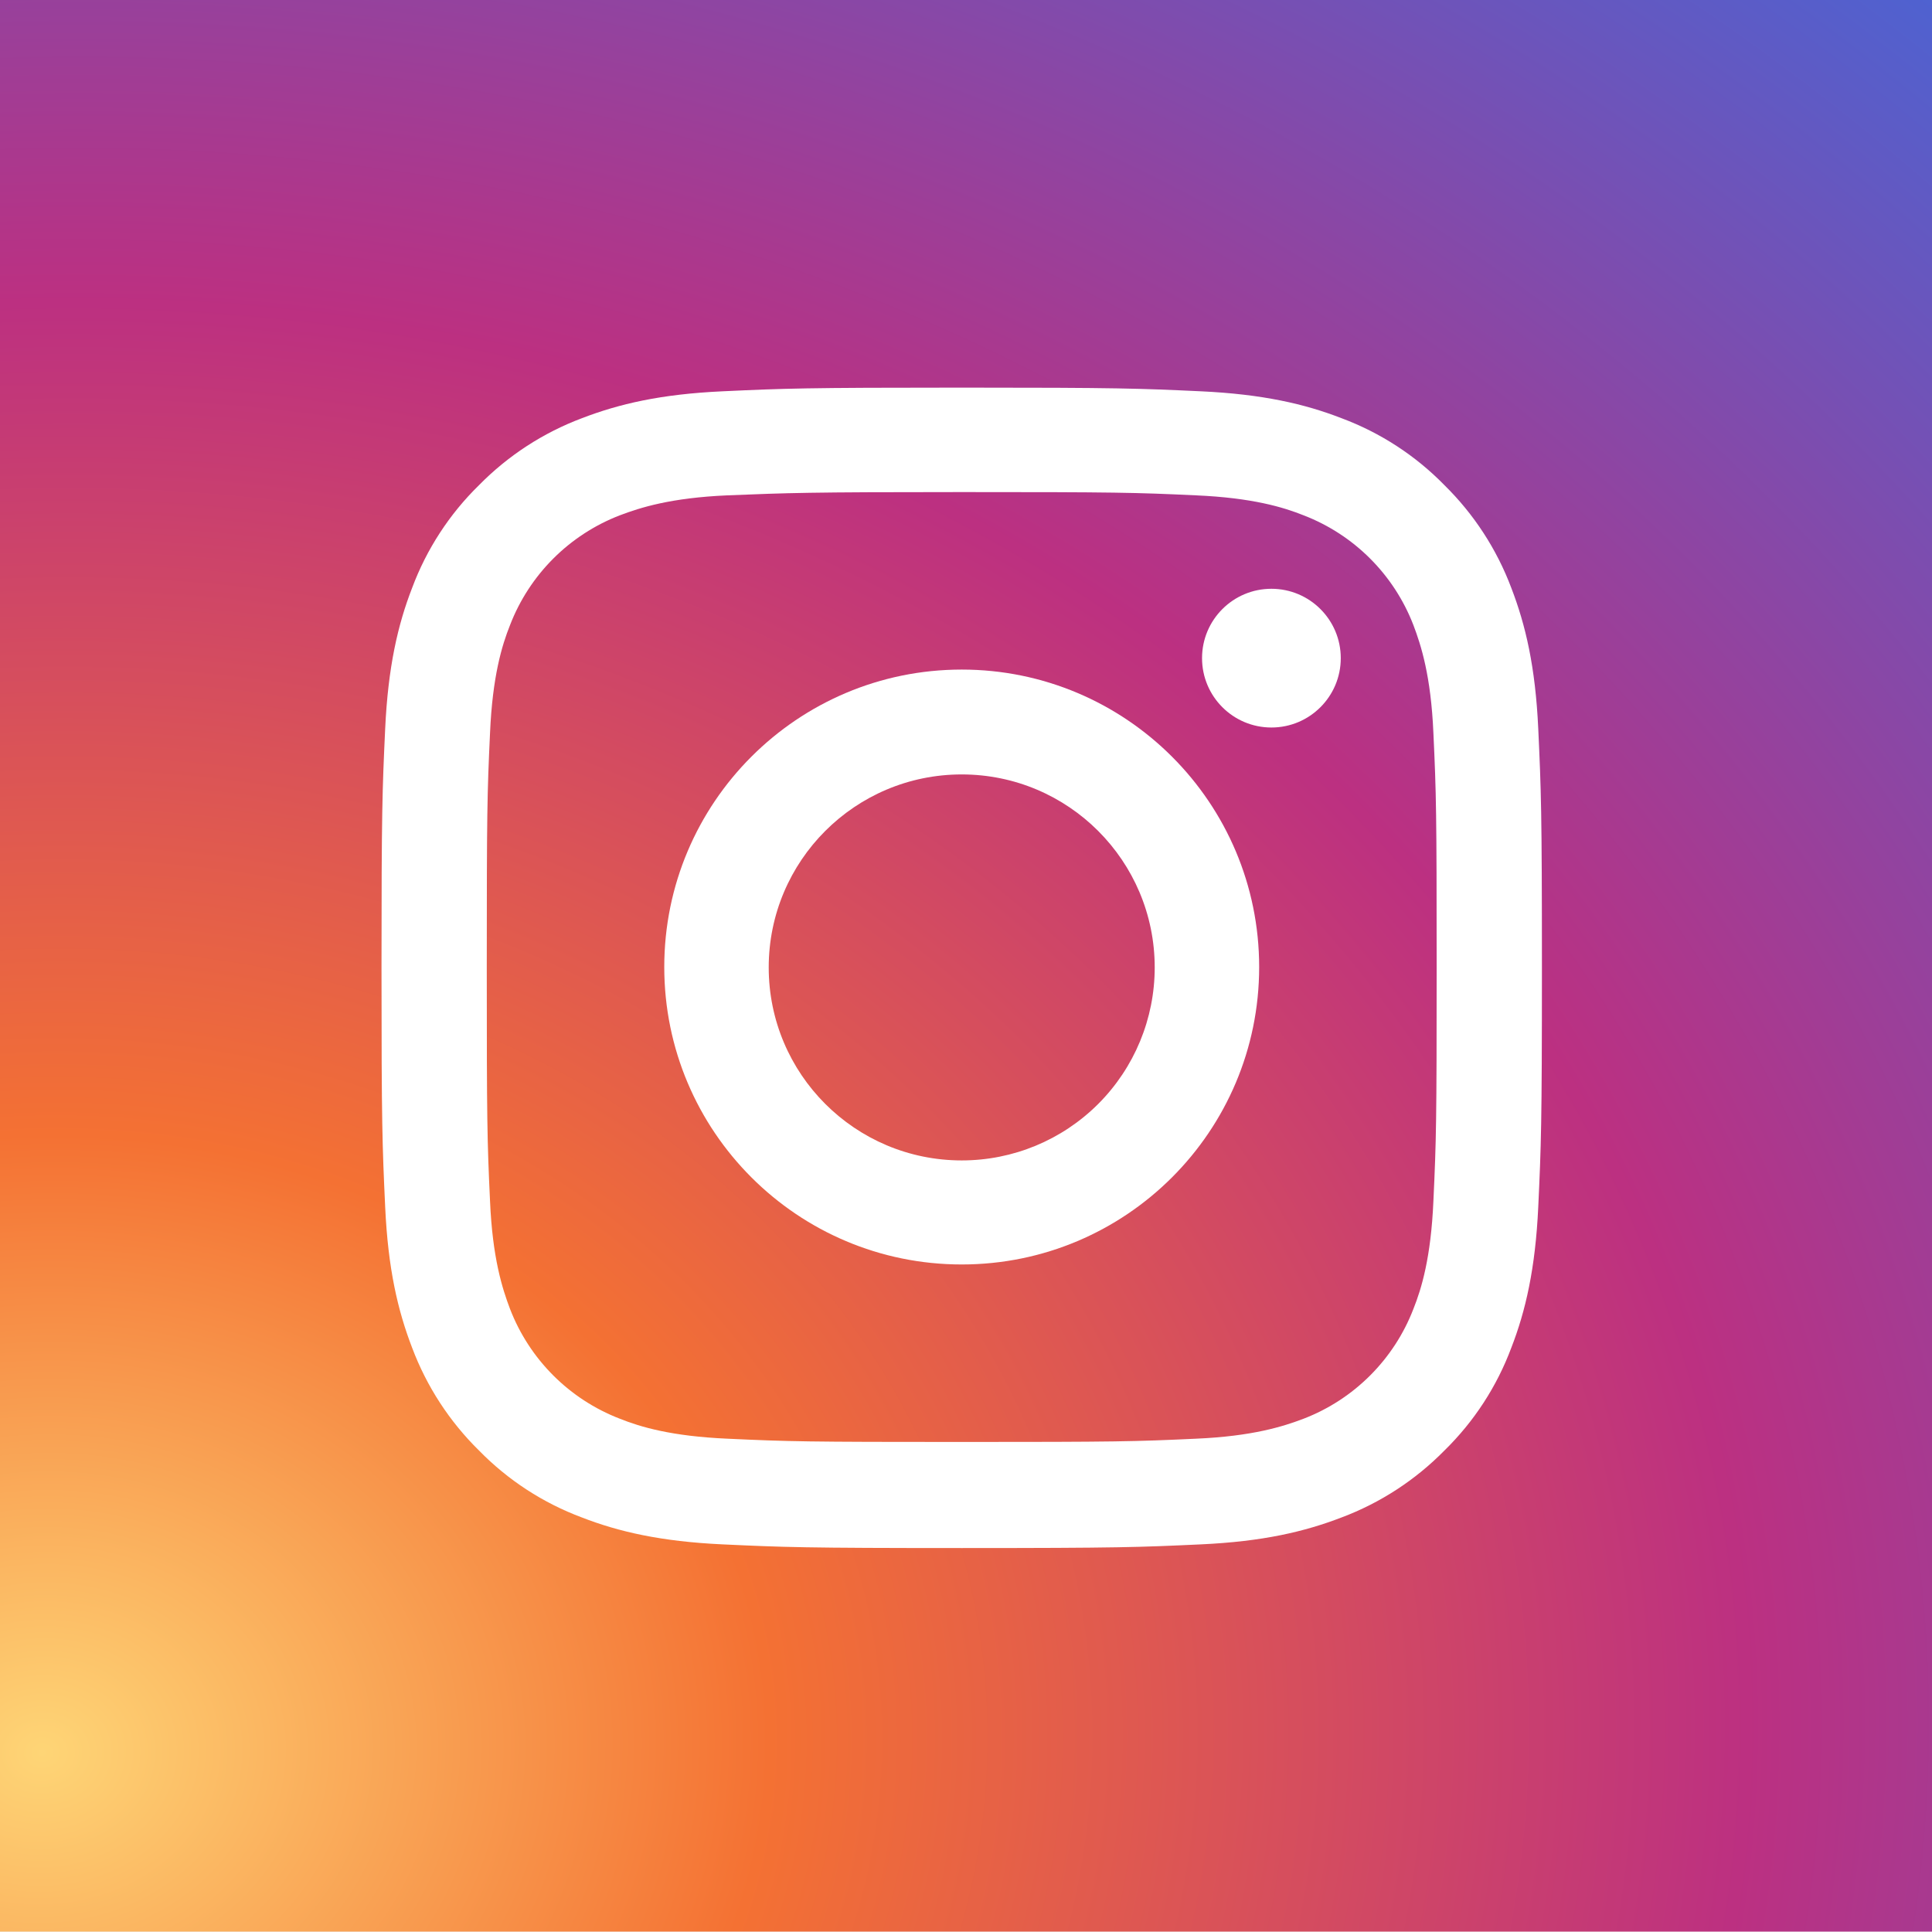
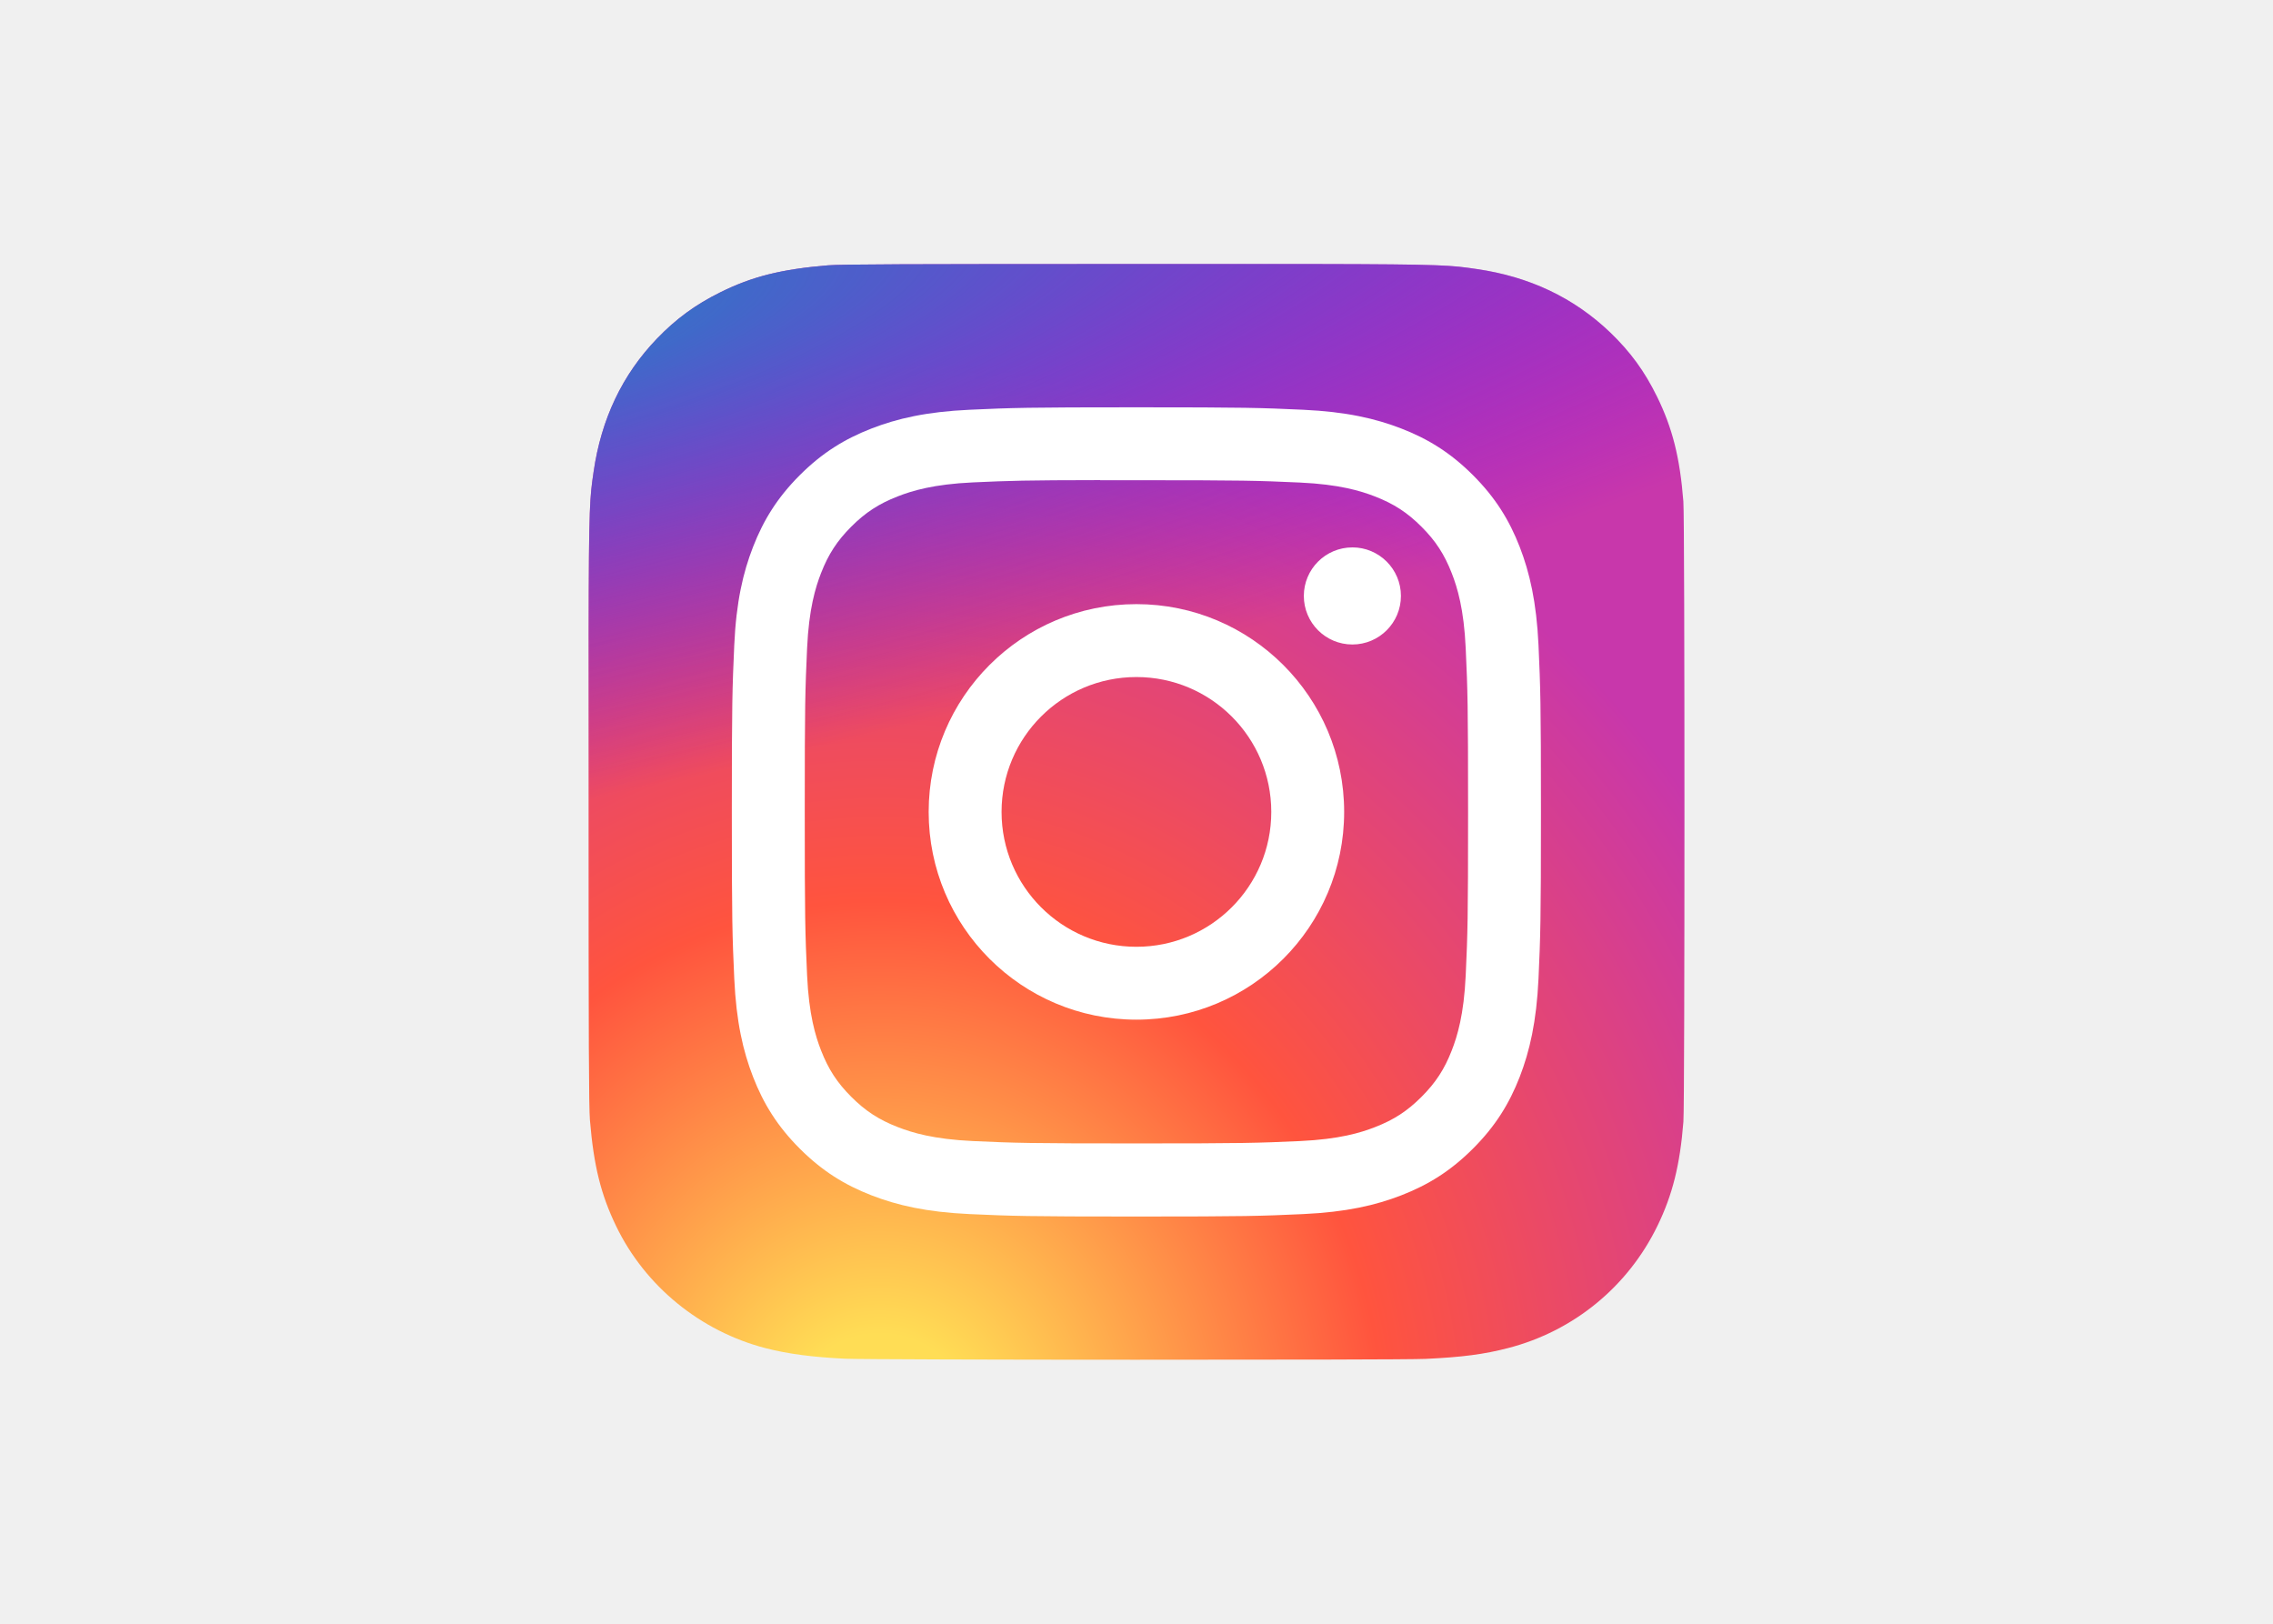
- <svg xmlns="http://www.w3.org/2000/svg" viewBox="0 0 473.5 473.4">
-   <defs>
-     <style>.cls-1{fill:url(#Безымянный_градиент);}.cls-2{fill:#fff;}</style>
-     <radialGradient id="Безымянный_градиент" cx="23.04" cy="384.15" r="684.52" gradientTransform="matrix(1, -0.05, -0.04, -0.85, 2.68, 757.27)" gradientUnits="userSpaceOnUse">
-       <stop offset="0" stop-color="#fed576" />
-       <stop offset="0.26" stop-color="#f47133" />
-       <stop offset="0.61" stop-color="#bc3081" />
-       <stop offset="1" stop-color="#4c63d2" />
-     </radialGradient>
-   </defs>
-   <g id="Слой_2" data-name="Слой 2">
-     <g id="Слой_1-2" data-name="Слой 1">
-       <g id="Background">
-         <polygon class="cls-1" points="0 61.8 0 93 0 396.9 0 411.6 0 473.4 61.9 473.4 64.3 473.4 380.4 473.4 411.6 473.4 473.5 473.4 473.5 411.6 473.5 380.4 473.5 93 473.5 61.8 473.5 0 411.6 0 380.4 0 93 0 61.9 0 0 0 0 61.8" />
-       </g>
-       <g id="Symbol">
-         <path class="cls-2" d="M235.7,120.6c37.9,0,42.4.1,57.4.8,13.8.6,21.4,2.9,26.4,4.9a46.9,46.9,0,0,1,26.9,26.9c1.9,5,4.3,12.5,4.9,26.4.7,15,.8,19.5.8,57.4s-.1,42.4-.8,57.4c-.6,13.8-2.9,21.4-4.9,26.4a46.9,46.9,0,0,1-26.9,26.9c-5,1.9-12.5,4.3-26.4,4.9-15,.7-19.5.8-57.4.8s-42.4-.1-57.4-.8c-13.8-.6-21.4-2.9-26.4-4.9A46.9,46.9,0,0,1,125,320.8c-1.9-5-4.3-12.5-4.9-26.4-.7-15-.8-19.5-.8-57.4s.1-42.4.8-57.4c.6-13.8,2.9-21.4,4.9-26.4a46.9,46.9,0,0,1,26.9-26.9c5-1.9,12.5-4.3,26.4-4.9,15-.6,19.5-.8,57.4-.8m0-25.6c-38.6,0-43.4.2-58.6.9s-25.4,3.1-34.5,6.6a69.75,69.75,0,0,0-25.2,16.4A68.92,68.92,0,0,0,101,144.1c-3.5,9-5.9,19.4-6.6,34.5s-.9,20-.9,58.6.2,43.4.9,58.6,3.1,25.4,6.6,34.5a69.75,69.75,0,0,0,16.4,25.2,68.92,68.92,0,0,0,25.2,16.4c9,3.5,19.4,5.9,34.5,6.6s20,.9,58.6.9,43.4-.2,58.6-.9,25.4-3.1,34.5-6.6A69.75,69.75,0,0,0,354,355.5a68.92,68.92,0,0,0,16.4-25.2c3.5-9,5.9-19.4,6.6-34.5s.9-20,.9-58.6-.2-43.4-.9-58.6-3.1-25.4-6.6-34.5A69.75,69.75,0,0,0,354,118.9a68.92,68.92,0,0,0-25.2-16.4c-9-3.5-19.4-5.9-34.5-6.6s-20-.9-58.6-.9Z" />
-         <path class="cls-2" d="M235.7,164.1A72.9,72.9,0,1,0,308.6,237,72.91,72.91,0,0,0,235.7,164.1Zm0,120.3A47.3,47.3,0,1,1,283,237.1,47.27,47.27,0,0,1,235.7,284.4Z" />
-         <circle class="cls-2" cx="311.6" cy="161.3" r="17" />
-       </g>
-     </g>
+ <svg xmlns="http://www.w3.org/2000/svg" clip-rule="evenodd" fill-rule="evenodd" stroke-linejoin="round" stroke-miterlimit="1.414" viewBox="0 0 560 400">
+   <radialGradient id="a" cx="0" cy="0" gradientTransform="matrix(0 -128.829 119.854 0 34.5345 140.001)" gradientUnits="userSpaceOnUse" r="1">
+     <stop offset="0" stop-color="#fd5" />
+     <stop offset=".1" stop-color="#fd5" />
+     <stop offset=".5" stop-color="#ff543e" />
+     <stop offset="1" stop-color="#c837ab" />
+   </radialGradient>
+   <radialGradient id="b" cx="0" cy="0" gradientTransform="matrix(11.3061 56.4668 -232.817 46.6167 -21.7832 9.36419)" gradientUnits="userSpaceOnUse" r="1">
+     <stop offset="0" stop-color="#3771c8" />
+     <stop offset=".13" stop-color="#3771c8" />
+     <stop offset="1" stop-color="#60f" stop-opacity="0" />
+   </radialGradient>
+   <g fill-rule="nonzero" transform="matrix(2.07653 0 0 2.07653 142.922 62.9603)">
+     <path d="m65.03 0c-27.142 0-35.08.028-36.623.156-5.57.463-9.036 1.34-12.812 3.22-2.91 1.445-5.205 3.12-7.47 5.468-4.125 4.282-6.625 9.55-7.53 15.812-.44 3.04-.568 3.66-.594 19.188-.01 5.176 0 11.988 0 21.125 0 27.12.03 35.05.16 36.59.45 5.42 1.3 8.83 3.1 12.56 3.44 7.14 10.01 12.5 17.75 14.5 2.68.69 5.64 1.07 9.44 1.25 1.61.07 18.02.12 34.44.12s32.84-.02 34.41-.1c4.4-.207 6.955-.55 9.78-1.28 7.79-2.01 14.24-7.29 17.75-14.53 1.765-3.64 2.66-7.18 3.065-12.317.088-1.12.125-18.977.125-36.81 0-17.836-.04-35.66-.128-36.78-.41-5.22-1.305-8.73-3.127-12.44-1.495-3.037-3.155-5.305-5.565-7.624-4.301-4.108-9.561-6.608-15.829-7.512-3.037-.439-3.642-.569-19.182-.596z" fill="url(#a)" transform="translate(1.004 1)" />
+     <path d="m65.03 0c-27.142 0-35.08.028-36.623.156-5.57.463-9.036 1.34-12.812 3.22-2.91 1.445-5.205 3.12-7.47 5.468-4.125 4.282-6.625 9.55-7.53 15.812-.44 3.04-.568 3.66-.594 19.188-.01 5.176 0 11.988 0 21.125 0 27.12.03 35.05.16 36.59.45 5.42 1.3 8.83 3.1 12.56 3.44 7.14 10.01 12.5 17.75 14.5 2.68.69 5.64 1.07 9.44 1.25 1.61.07 18.02.12 34.44.12s32.84-.02 34.41-.1c4.4-.207 6.955-.55 9.78-1.28 7.79-2.01 14.24-7.29 17.75-14.53 1.765-3.64 2.66-7.18 3.065-12.317.088-1.12.125-18.977.125-36.81 0-17.836-.04-35.66-.128-36.78-.41-5.22-1.305-8.73-3.127-12.44-1.495-3.037-3.155-5.305-5.565-7.624-4.301-4.108-9.561-6.608-15.829-7.512-3.037-.439-3.642-.569-19.182-.596z" fill="url(#b)" transform="translate(1.004 1)" />
+     <path d="m66.004 18c-13.036 0-14.672.057-19.792.29-5.11.234-8.598 1.043-11.65 2.23-3.157 1.226-5.835 2.866-8.503 5.535-2.67 2.668-4.31 5.346-5.54 8.502-1.19 3.053-2 6.542-2.23 11.65-.229 5.12-.289 6.757-.289 19.793s.058 14.667.29 19.787c.235 5.11 1.044 8.598 2.23 11.65 1.227 3.157 2.867 5.835 5.536 8.503 2.667 2.67 5.345 4.314 8.5 5.54 3.054 1.187 6.543 1.996 11.652 2.23 5.12.233 6.755.29 19.79.29 13.037 0 14.668-.057 19.788-.29 5.11-.234 8.602-1.043 11.656-2.23 3.156-1.226 5.83-2.87 8.497-5.54 2.67-2.668 4.31-5.346 5.54-8.502 1.18-3.053 1.99-6.542 2.23-11.65.23-5.12.29-6.752.29-19.788s-.06-14.672-.29-19.792c-.24-5.11-1.05-8.598-2.23-11.65-1.23-3.157-2.87-5.835-5.54-8.503-2.67-2.67-5.34-4.31-8.5-5.535-3.06-1.187-6.55-1.996-11.66-2.23-5.12-.233-6.75-.29-19.79-.29zm-4.306 8.65c1.278-.002 2.704 0 4.306 0 12.816 0 14.335.046 19.396.276 4.68.214 7.22.996 8.912 1.653 2.24.87 3.837 1.91 5.516 3.59 1.68 1.68 2.72 3.28 3.592 5.52.657 1.69 1.44 4.23 1.653 8.91.23 5.06.28 6.58.28 19.39s-.05 14.33-.28 19.39c-.214 4.68-.996 7.22-1.653 8.91-.87 2.24-1.912 3.835-3.592 5.514-1.68 1.68-3.275 2.72-5.516 3.59-1.69.66-4.232 1.44-8.912 1.654-5.06.23-6.58.28-19.396.28-12.817 0-14.336-.05-19.396-.28-4.68-.216-7.22-.998-8.913-1.655-2.24-.87-3.84-1.91-5.52-3.59s-2.72-3.276-3.592-5.517c-.657-1.69-1.44-4.23-1.653-8.91-.23-5.06-.276-6.58-.276-19.398s.046-14.33.276-19.39c.214-4.68.996-7.22 1.653-8.912.87-2.24 1.912-3.84 3.592-5.52s3.28-2.72 5.52-3.592c1.692-.66 4.233-1.44 8.913-1.655 4.428-.2 6.144-.26 15.09-.27zm29.928 7.97c-3.18 0-5.76 2.577-5.76 5.758 0 3.18 2.58 5.76 5.76 5.76s5.76-2.58 5.76-5.76-2.58-5.76-5.76-5.76zm-25.622 6.73c-13.613 0-24.65 11.037-24.65 24.65s11.037 24.645 24.65 24.645 24.646-11.032 24.646-24.645-11.034-24.65-24.647-24.65zm0 8.65c8.836 0 16 7.163 16 16 0 8.836-7.164 16-16 16-8.837 0-16-7.164-16-16 0-8.837 7.163-16 16-16z" fill="#fff" />
  </g>
</svg>
